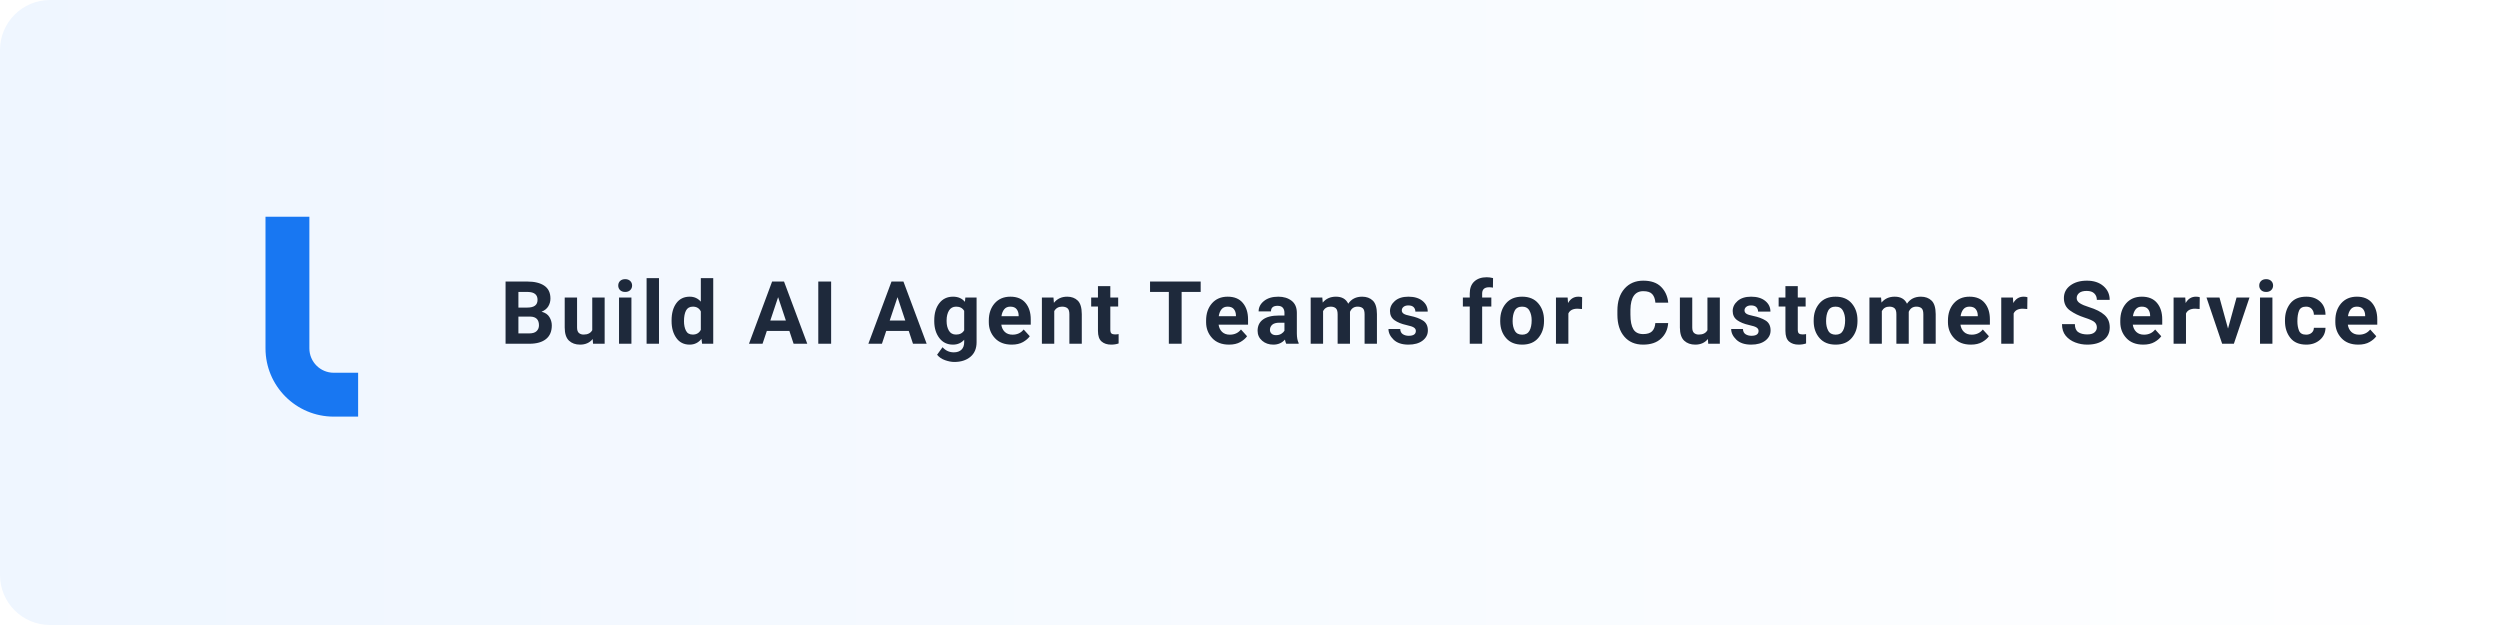
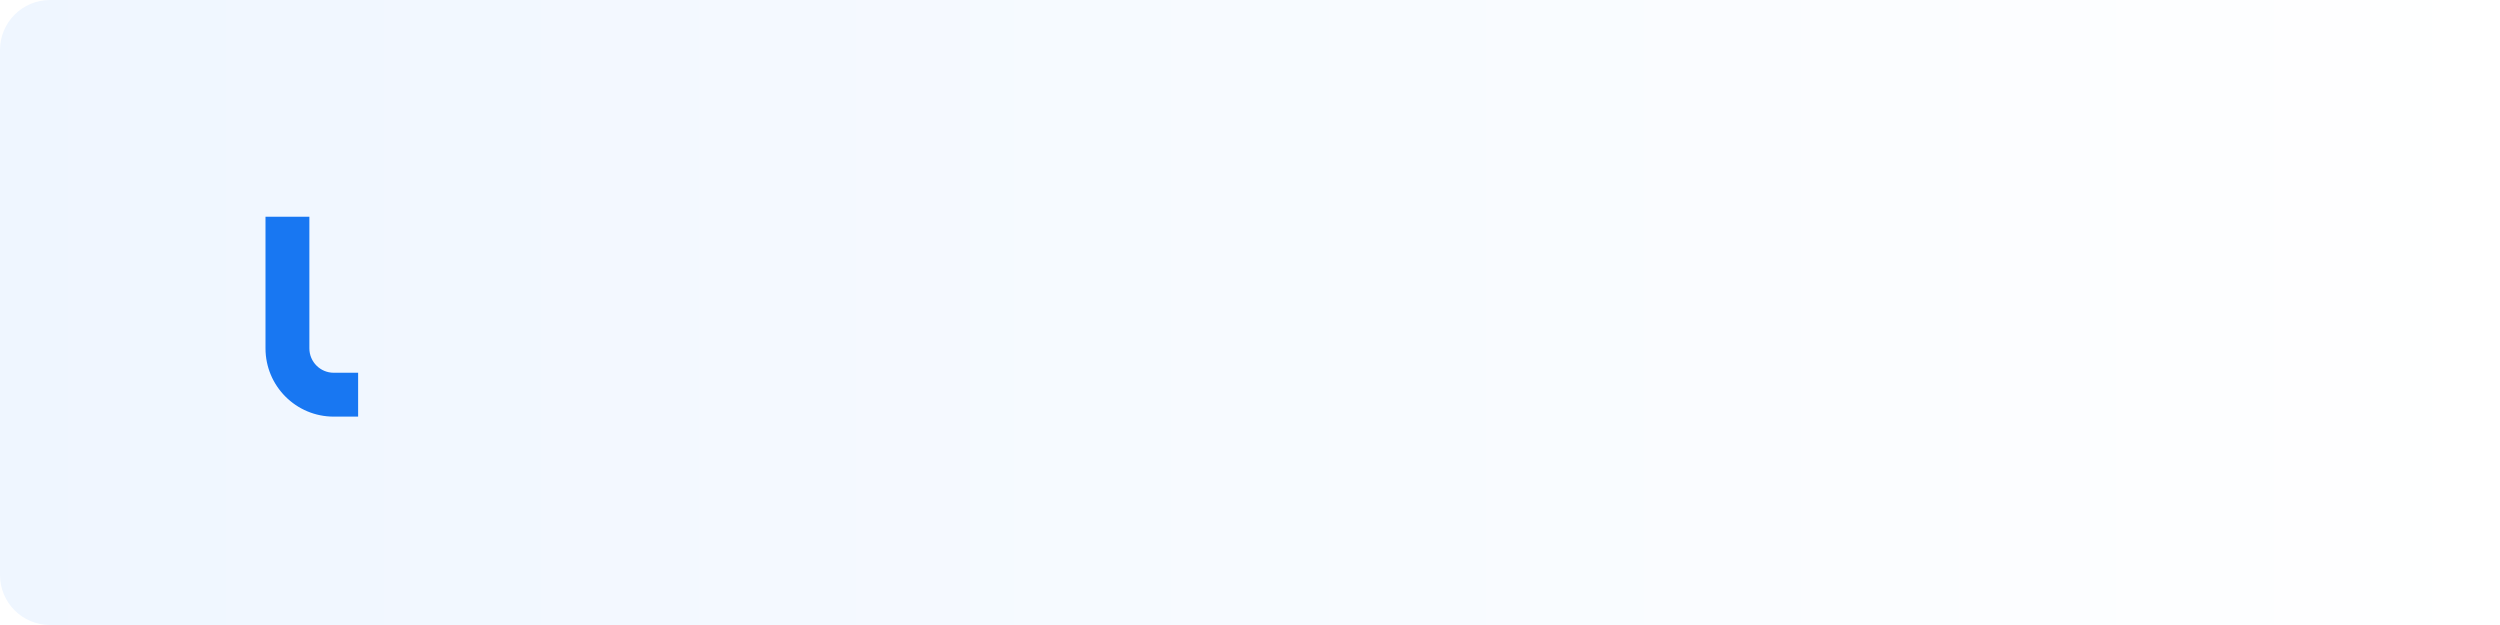
<svg xmlns="http://www.w3.org/2000/svg" width="800" height="200" viewBox="0 0 800 200">
  <defs>
    <linearGradient id="bg" x1="0%" y1="0%" x2="100%" y2="0%">
      <stop offset="0%" style="stop-color:#eff6ff;stop-opacity:1" />
      <stop offset="100%" style="stop-color:#ffffff;stop-opacity:1" />
    </linearGradient>
+     <clipPath id="clip-text-en">
+       <rect x="160" y="60" width="0" height="80" class="typing-rect-en" />
+     </clipPath>
  </defs>
  <style>
+     /* Logo Animations */
    @keyframes floatUp {
      0% { transform: translateY(100px); opacity: 0; }
      100% { transform: translateY(0); opacity: 1; }
    }
    @keyframes slideLeft {
      0% { transform: translateX(100px); opacity: 0; }
      100% { transform: translateX(0); opacity: 1; }
    }
    .stem { 
      animation: floatUp 0.8s cubic-bezier(0.2, 0.8, 0.2, 1) forwards; 
    }
    .crossbar { 
      opacity: 0;
      animation: slideLeft 0.6s cubic-bezier(0.2, 0.8, 0.2, 1) 0.4s forwards; 
    }
+ 
+     /* Text Typing Animation (English) */
+     @keyframes typing-en {
+       from { width: 0; }
+       to { width: 640px; }
+     }
+     .typing-rect-en {
+       width: 0;
+       /* Linear easing is better for variable width fonts than steps() */
+       animation: typing-en 2s linear 0.8s forwards;
+     }
  </style>
  <rect width="800" height="200" rx="16" fill="url(#bg)" />
  <g transform="translate(60, 60)">
    <g transform="scale(0.156)">
      <path class="stem" fill="#1877F2" fill-rule="evenodd" clip-rule="evenodd" d="M160 60 V330 C160 407.32 222.68 470 300 470 H350 V380 H300 C272.386 380 250 357.614 250 330 V60 H160 Z" />
      <path class="crossbar" fill="#1877F2" fill-rule="evenodd" clip-rule="evenodd" d="M100 180 H350 V270 H100 Z" />
    </g>
  </g>
-   <text x="160" y="110" font-family="-apple-system, BlinkMacSystemFont, 'Segoe UI', Roboto, Helvetica, Arial, sans-serif" font-weight="bold" font-size="28" fill="#1e293b" letter-spacing="0.05em">
+   <text clip-path="url(#clip-text-en)" x="160" y="110" font-family="-apple-system, BlinkMacSystemFont, 'Segoe UI', Roboto, Helvetica, Arial, sans-serif" font-weight="bold" font-size="28" fill="#1e293b" letter-spacing="0.05em">
    Build AI Agent Teams for Customer Service
  </text>
</svg>
